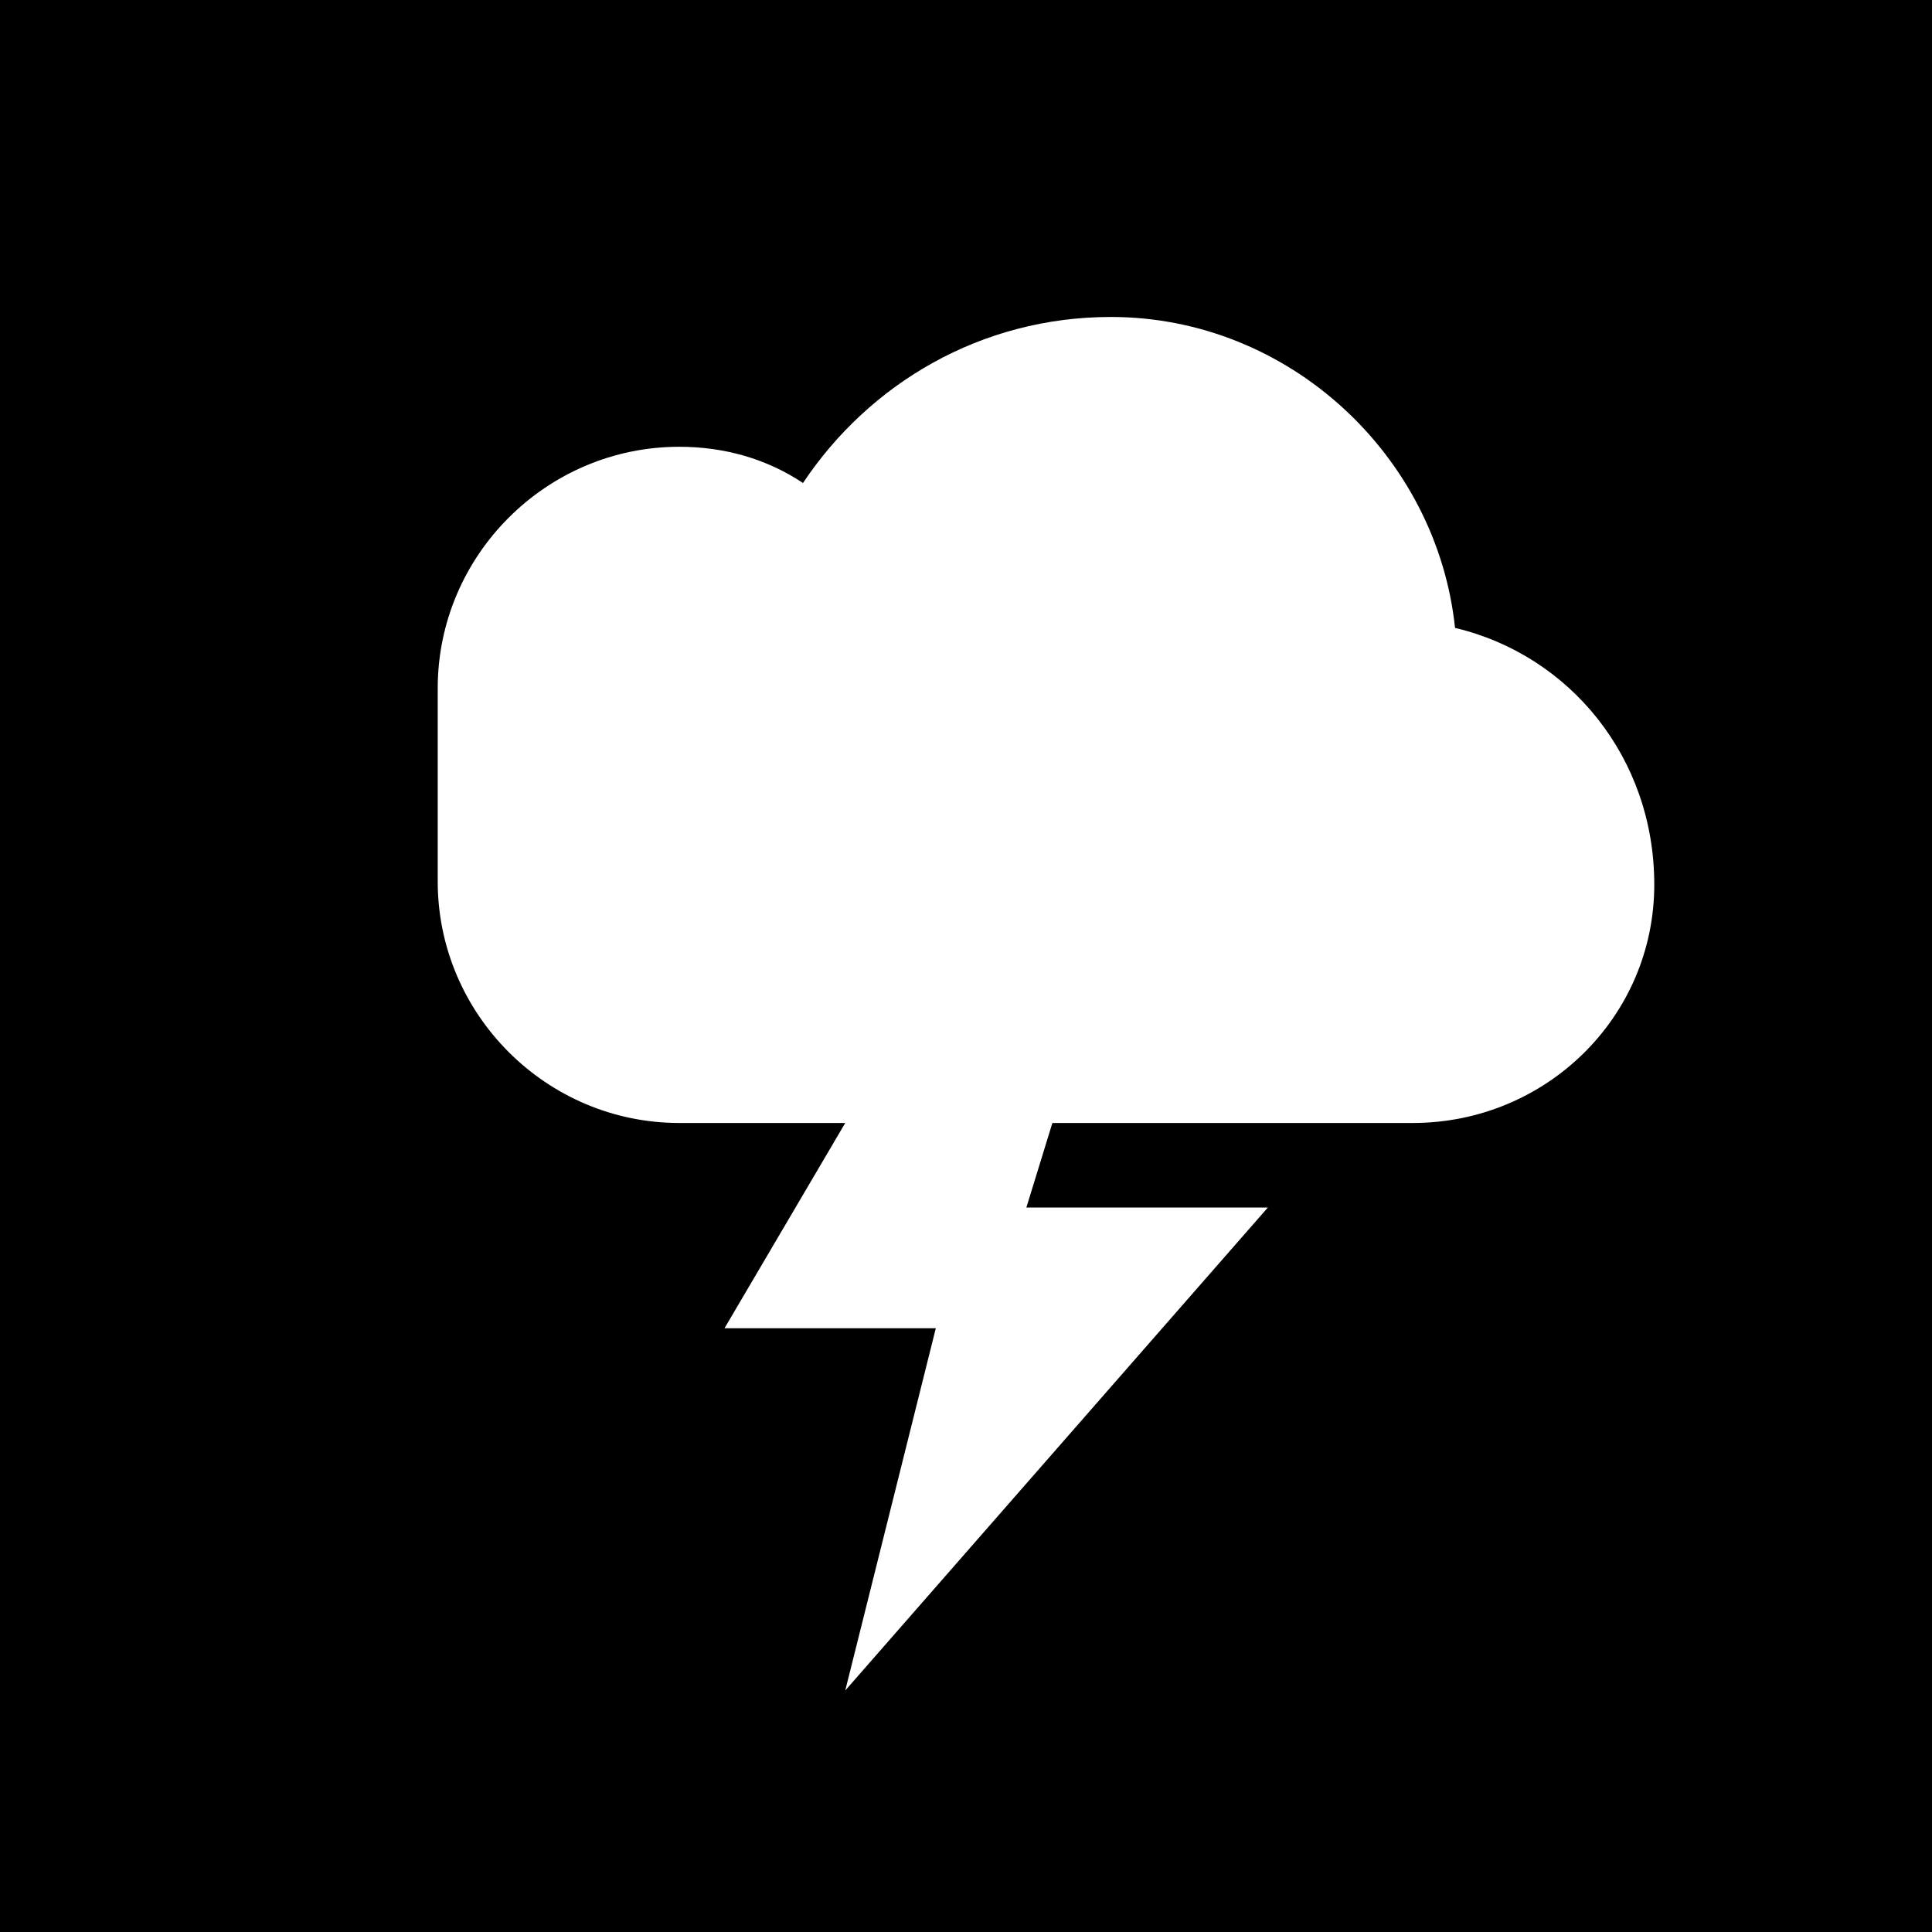
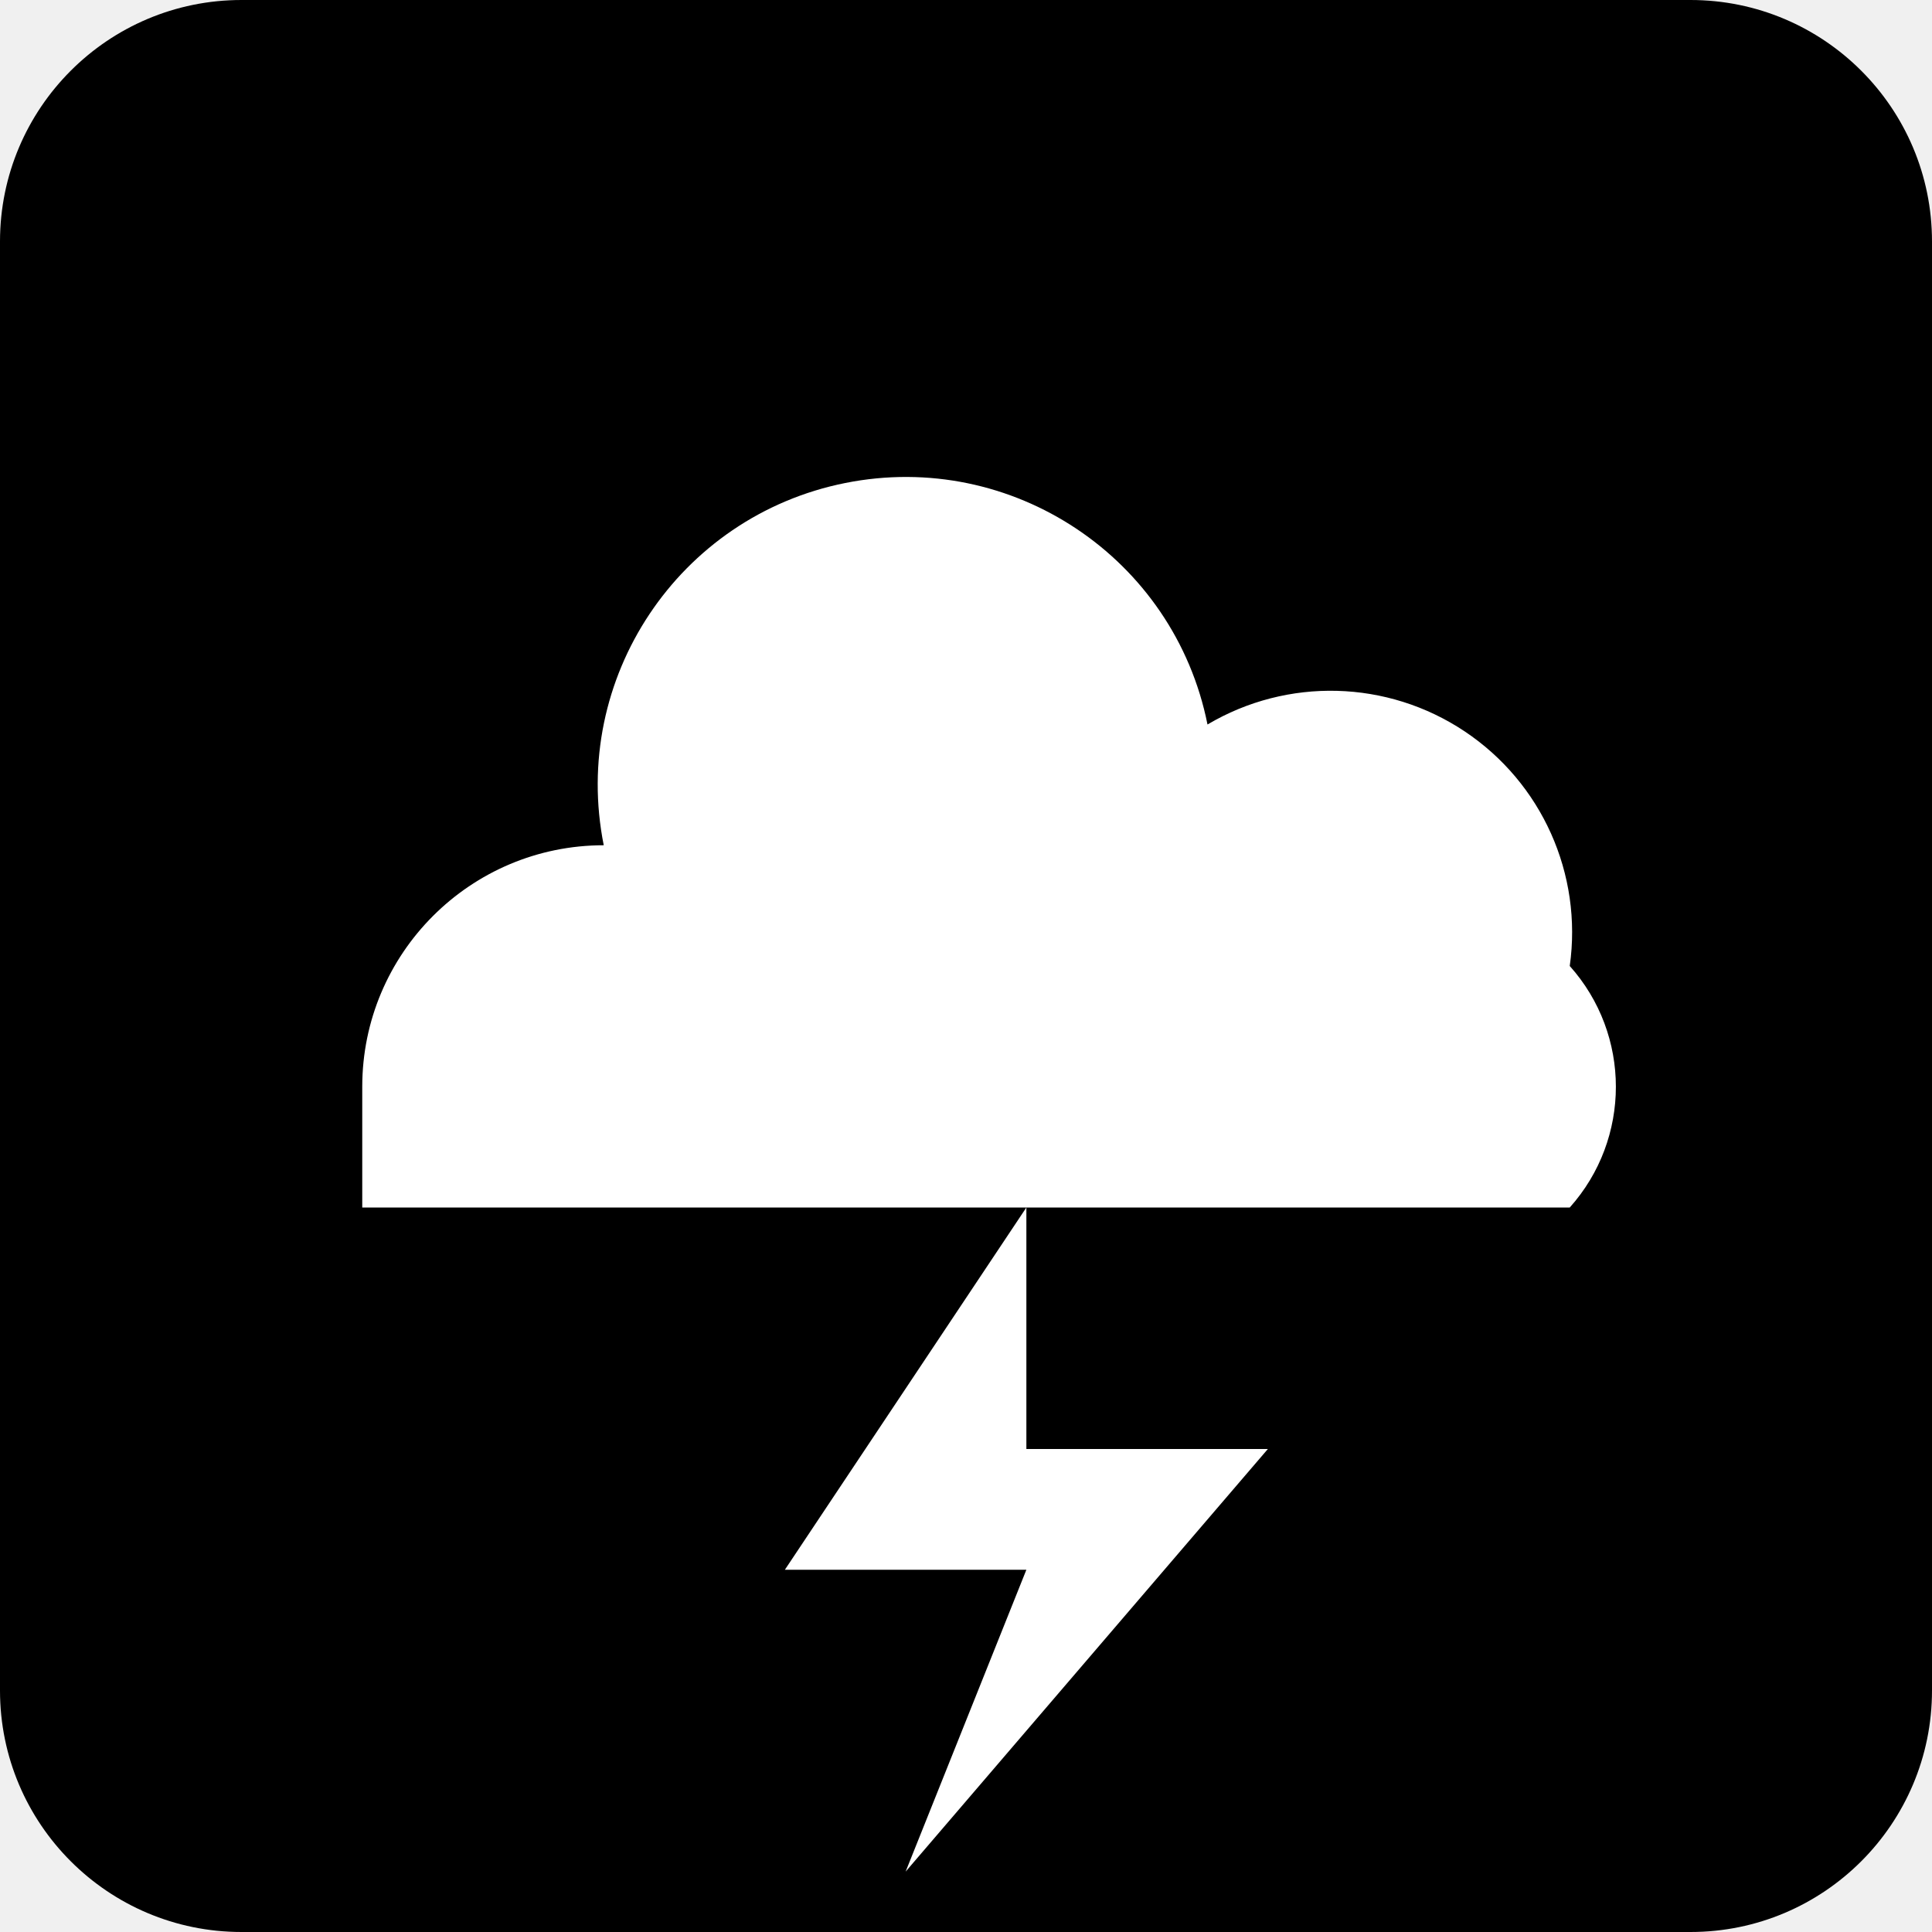
- <svg xmlns="http://www.w3.org/2000/svg" viewBox="0 0 64 64" role="img" aria-label="Blackstorm favicon">
-   <rect width="64" height="64" fill="#000000" />
-   <path d="M14.5 22.8        C14.5 18.4 18.1 14.8 22.5 14.8        C24 14.8 25.4 15.2 26.6 16        C28.8 12.7 32.5 10.5 36.8 10.5        C42.7 10.5 47.6 15.1 48.2 20.8        C52 21.7 54.8 25.1 54.8 29.3        C54.8 33.7 51.2 37.2 46.8 37.2        H22.5        C18.1 37.2 14.5 33.6 14.5 29.2        Z" fill="#ffffff" />
-   <path d="M34 27 L24 44 H31 L28 56 L42 40 H34 L38 27 Z" fill="#ffffff" />
+ <svg xmlns="http://www.w3.org/2000/svg" viewBox="0 0 32 32" width="32" height="32">
+   <rect width="32" height="32" rx="4" fill="#000000" />
+   <path d="M6 20 L6 18 A4 4 0 0 1 10 14 A5 5 0 0 1 20 12 A4 4 0 0 1 26 16 A3 3 0 0 1 26 20 Z" fill="white" />
+   <path d="M17 20 L13 26 L17 26 L15 31 L21 24 L17 24 Z" fill="white" />
</svg>
